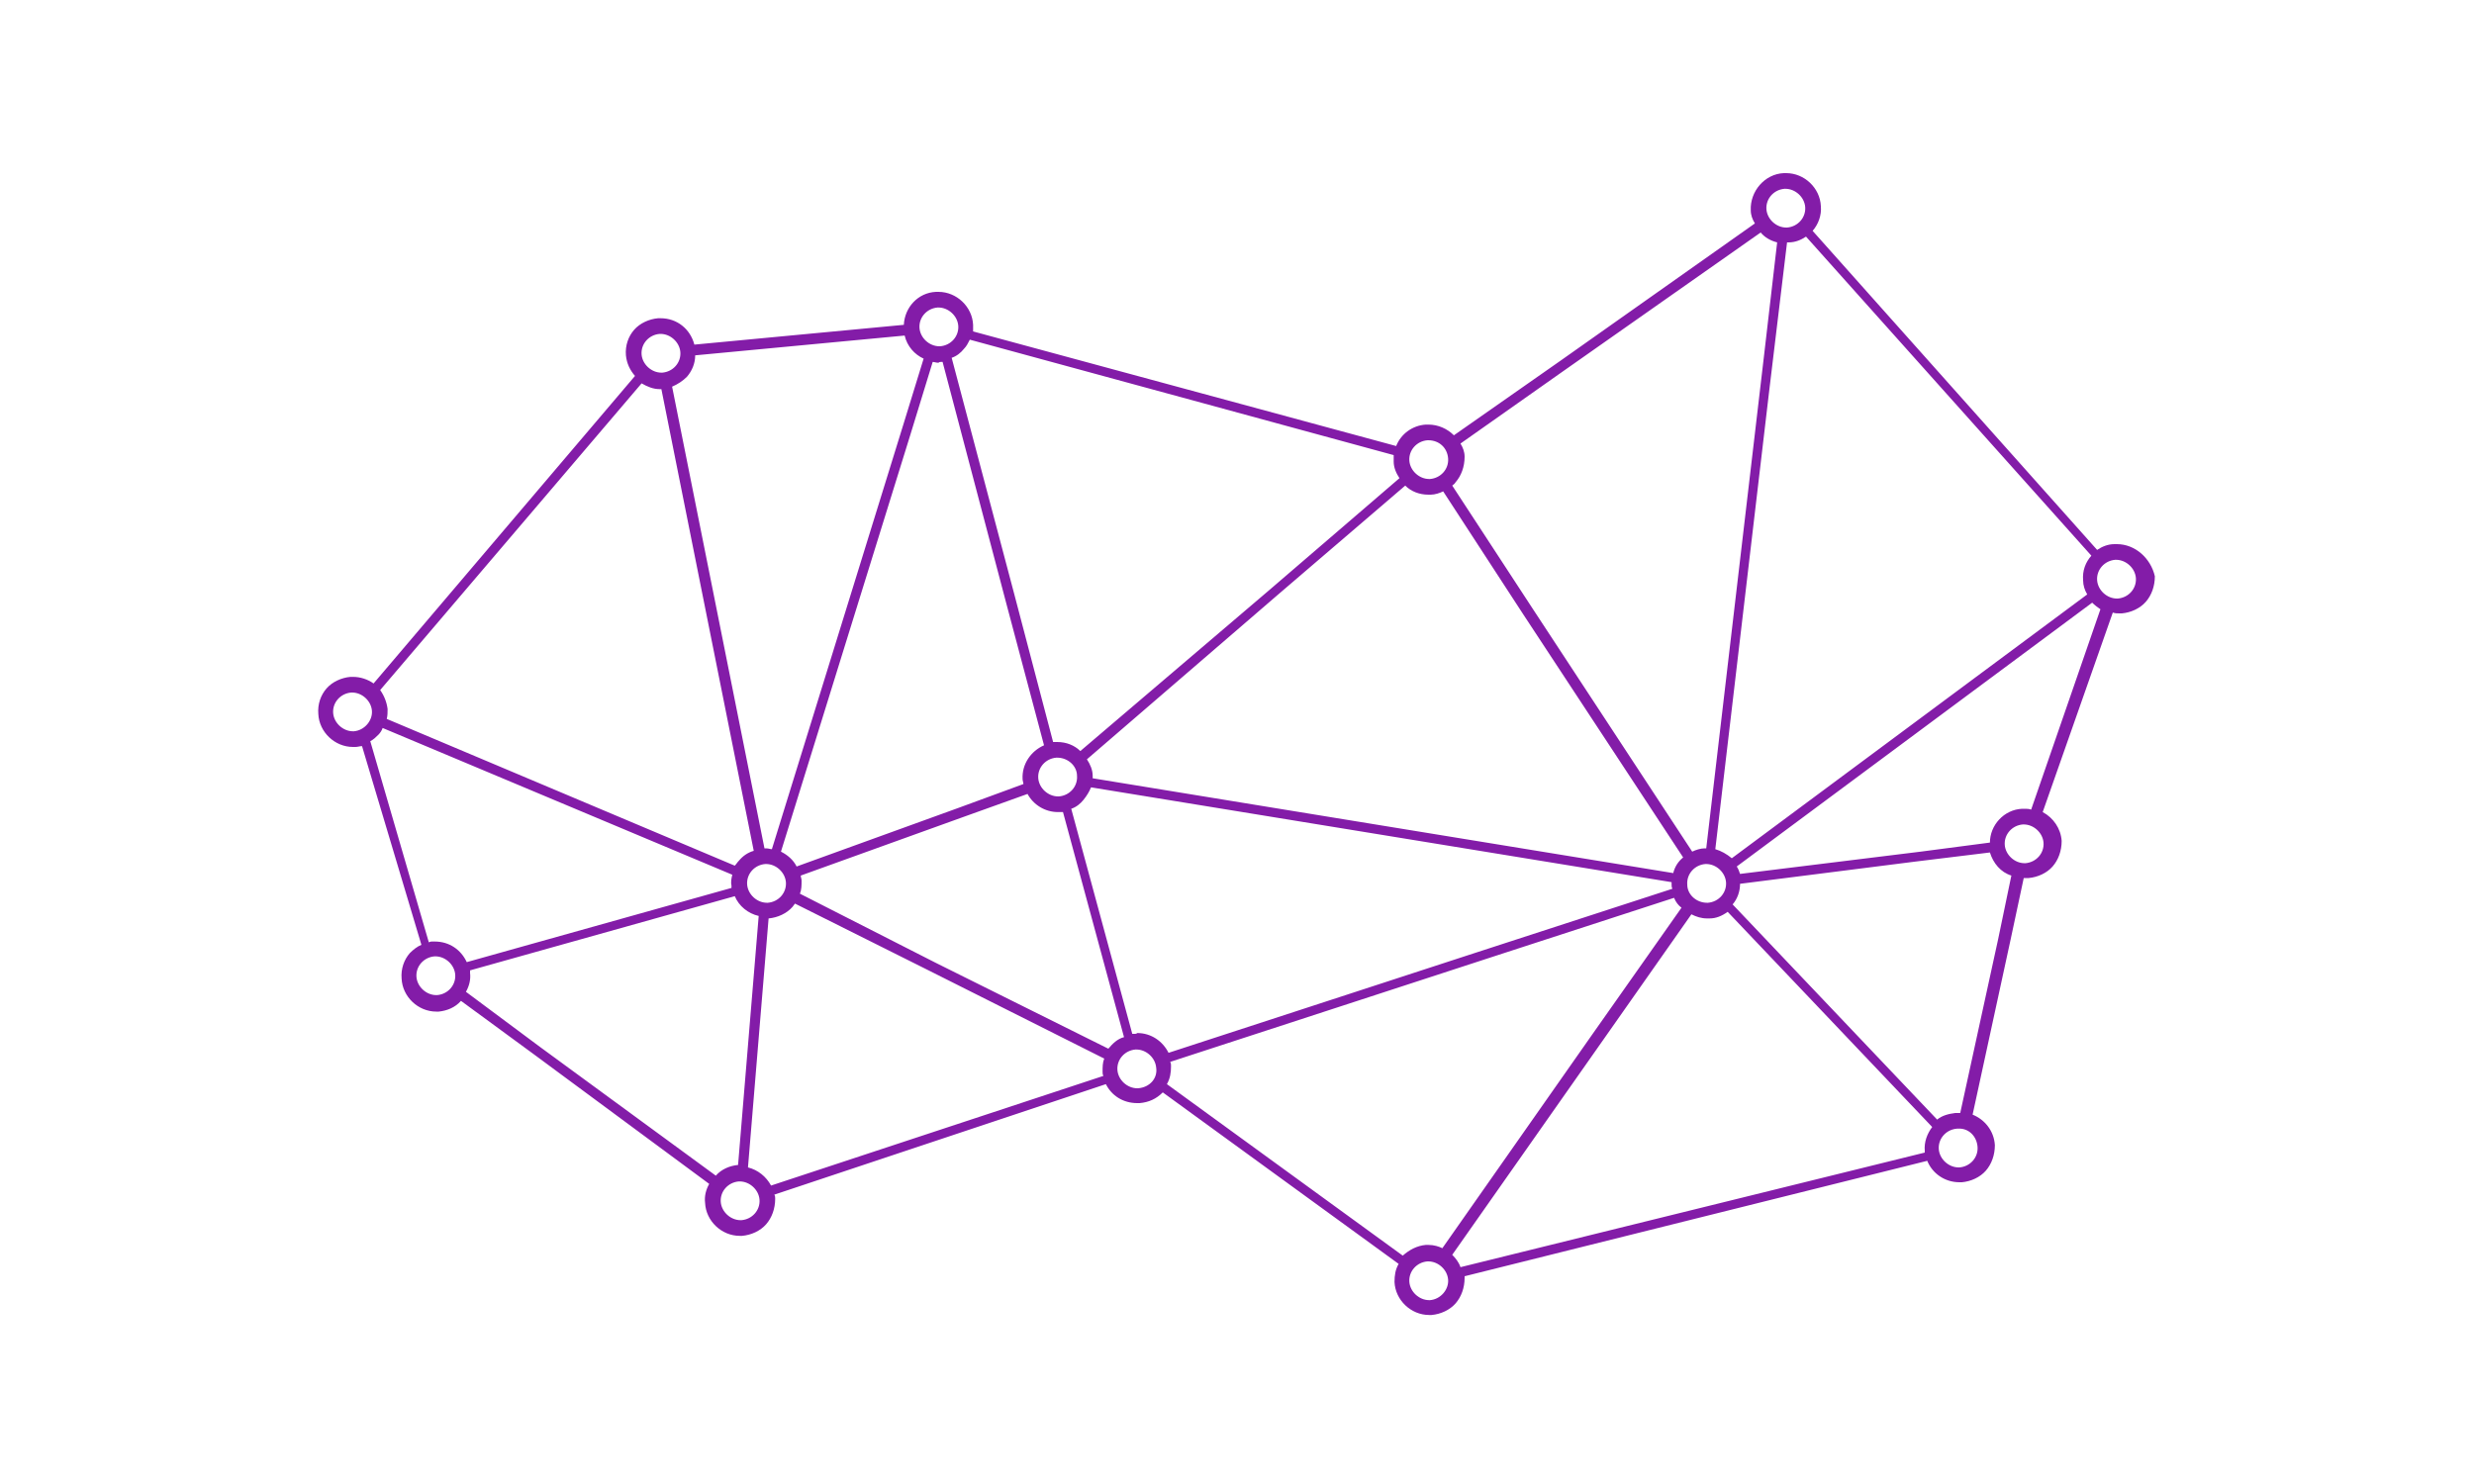
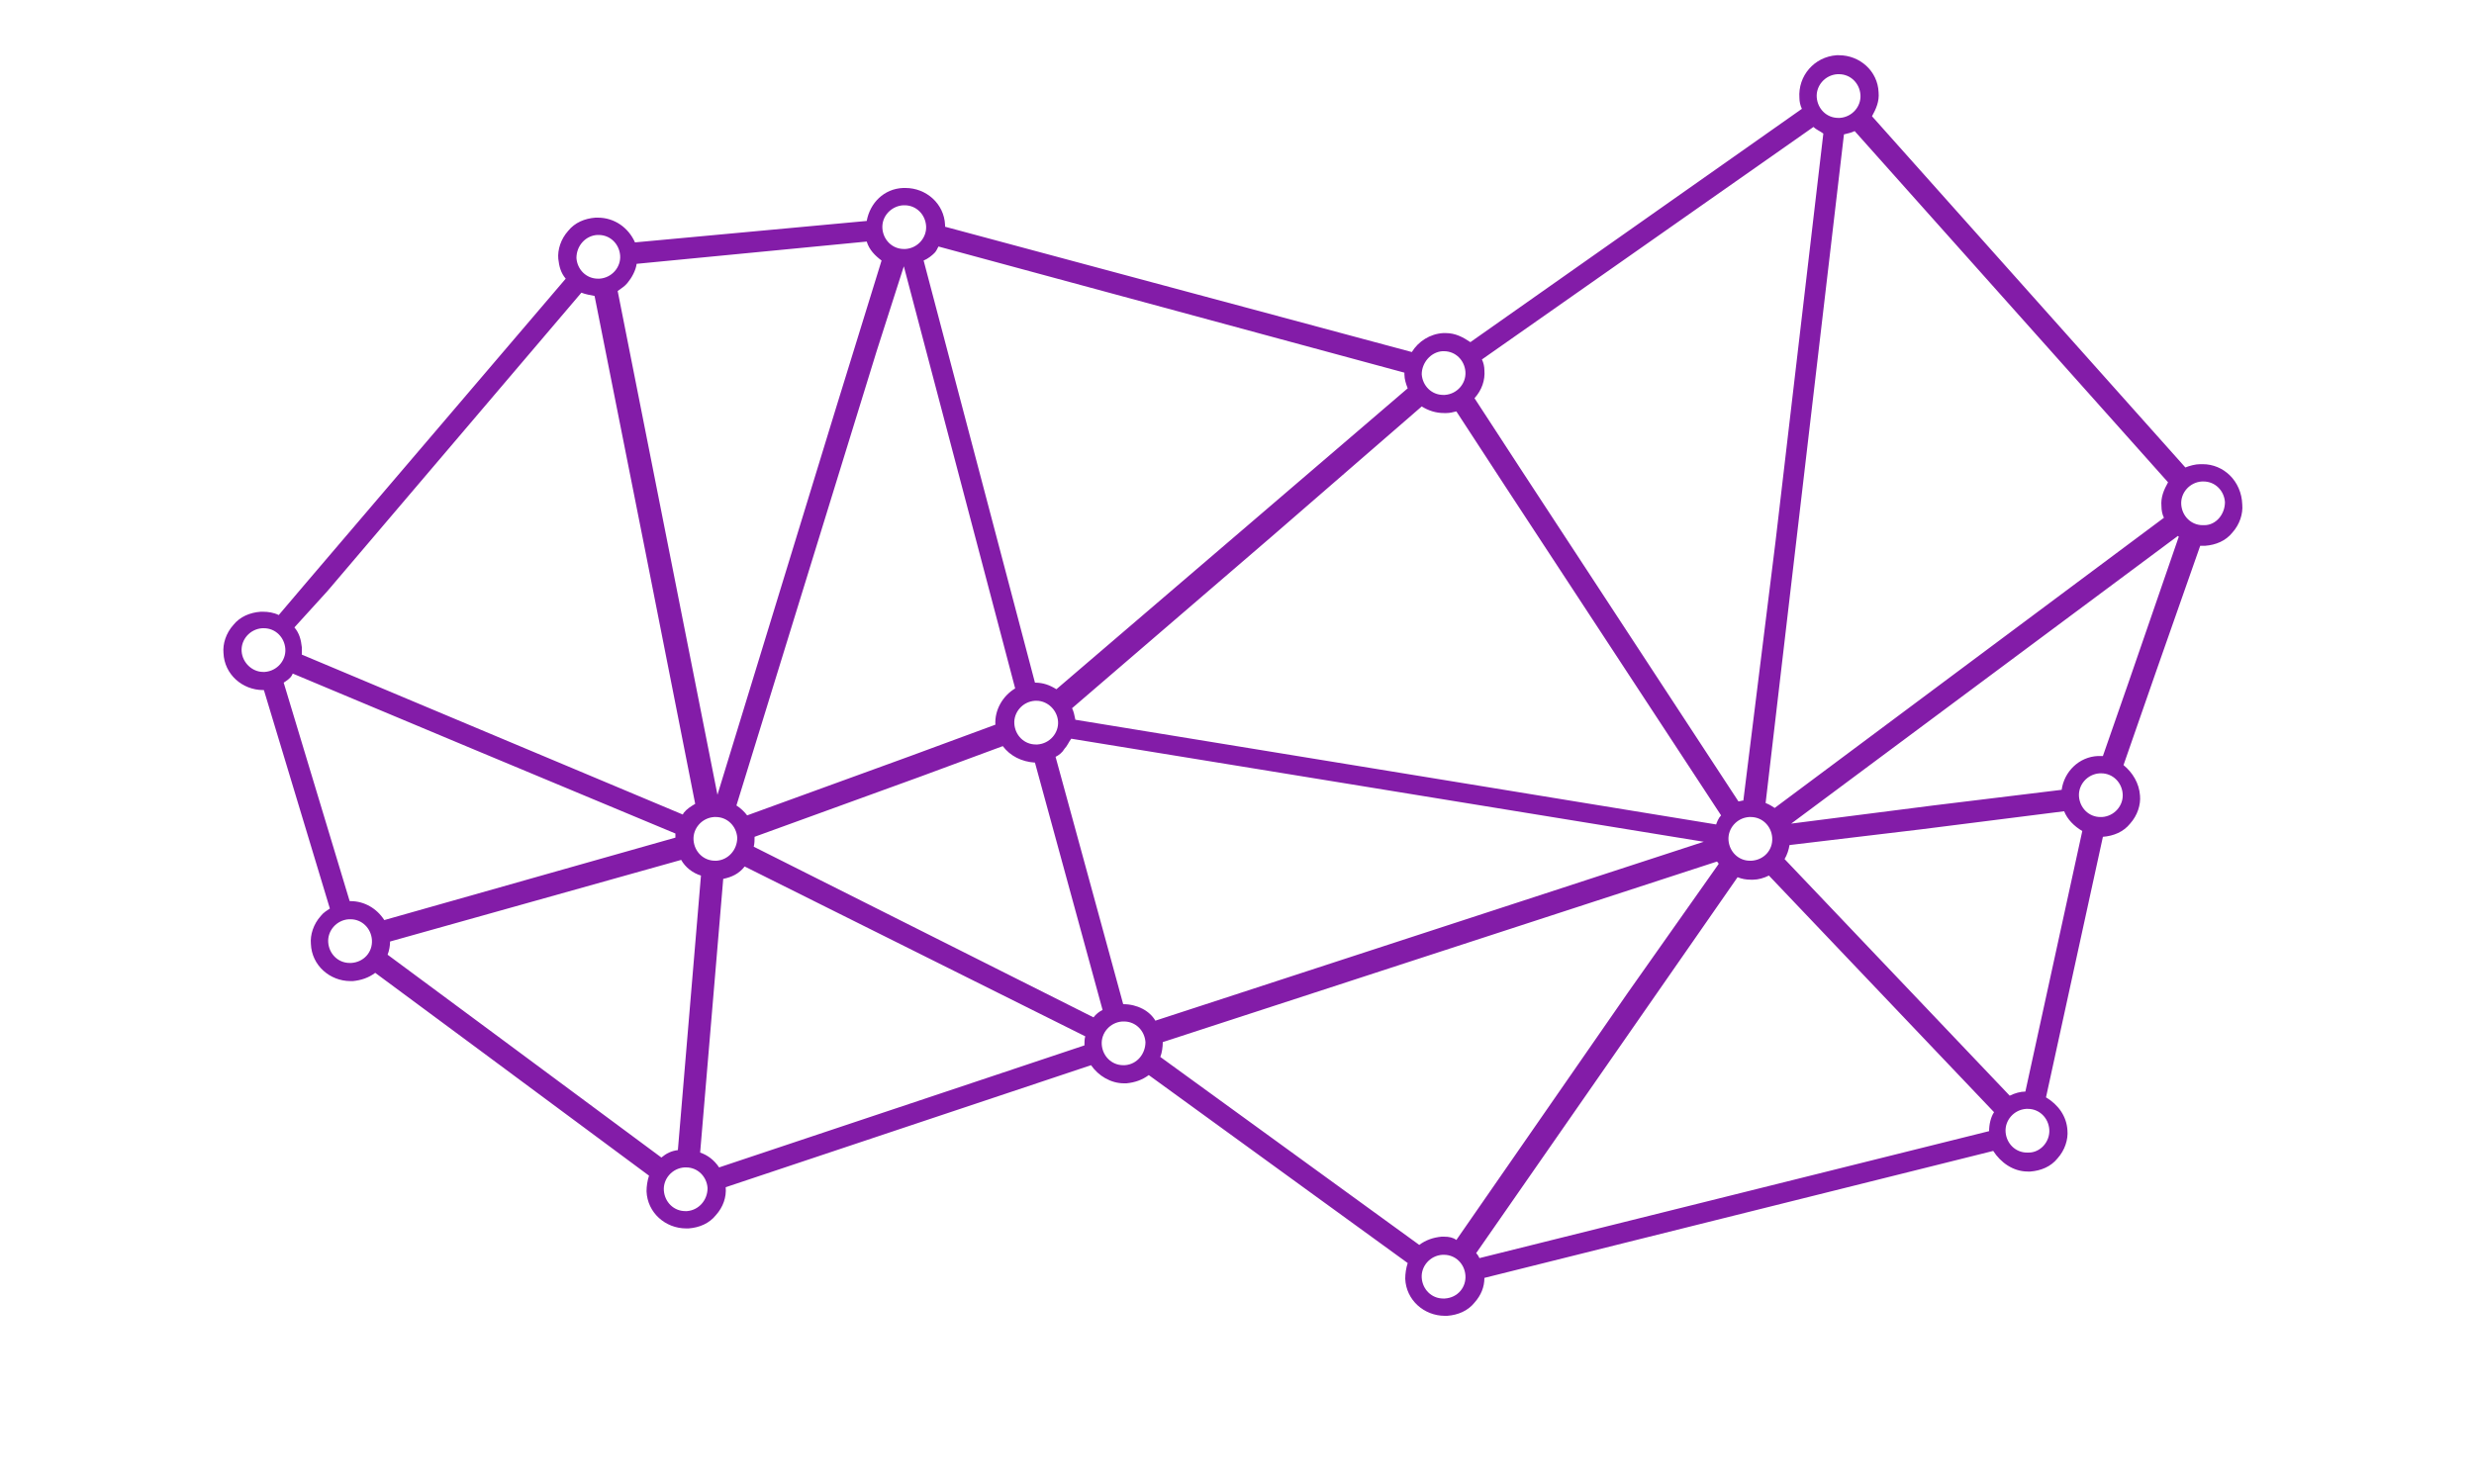
<svg xmlns="http://www.w3.org/2000/svg" version="1.1" id="Layer_1" x="0px" y="0px" viewBox="0 0 300 180" style="enable-background:new 0 0 300 180;" xml:space="preserve">
  <style type="text/css">
	.st0{fill:#831CA8;}
</style>
  <g id="Layer_4">
</g>
-   <path class="st0" d="M256.7,66c-0.1,0-0.2,0-0.3,0c-0.8,0-1.5,0.3-2.1,0.7L219.8,28c0.7-0.8,1.1-1.9,1-3c-0.1-2.2-2-4-4.2-4  c-0.1,0-0.2,0-0.3,0c-2.3,0.1-4.1,2.2-4,4.5c0,0.6,0.2,1.1,0.5,1.6l-23.5,16.6l-13,9.1c-0.8-0.8-1.9-1.3-3.1-1.3c-0.1,0-0.2,0-0.3,0  c-1.6,0.1-3,1.1-3.6,2.6L118,40.2c0-0.3,0-0.5,0-0.8c-0.1-2.2-2-4-4.2-4c-0.1,0-0.2,0-0.3,0c-2.2,0.1-3.8,1.9-3.9,4l-25.4,2.4  c-0.5-1.9-2.1-3.2-4.1-3.2c-0.1,0-0.2,0-0.3,0c-1.1,0.1-2.2,0.6-2.9,1.4c-0.7,0.8-1.1,1.9-1,3.1c0.1,1,0.5,1.8,1.1,2.5L45.3,82.9  c-0.7-0.5-1.6-0.8-2.5-0.8c-0.1,0-0.2,0-0.3,0c-1.1,0.1-2.2,0.6-2.9,1.4c-0.7,0.8-1.1,1.9-1,3.1c0.1,2.2,2,4,4.2,4  c0.1,0,0.2,0,0.3,0c0.3,0,0.5-0.1,0.8-0.1l7.2,24.1c-0.5,0.2-1,0.6-1.4,1c-0.7,0.8-1.1,1.9-1,3.1c0.1,2.2,2,4,4.2,4  c0.1,0,0.2,0,0.3,0c1-0.1,2-0.5,2.7-1.3l9,6.6L86,143.6c-0.4,0.7-0.6,1.5-0.5,2.3c0.1,2.2,2,4,4.2,4c0.1,0,0.2,0,0.3,0  c1.1-0.1,2.2-0.6,2.9-1.4c0.7-0.8,1.1-1.9,1.1-3.1c0-0.2,0-0.3-0.1-0.5l40.2-13.4c0.7,1.4,2.1,2.3,3.8,2.3c0.1,0,0.2,0,0.3,0  c1.1-0.1,2-0.5,2.8-1.3l28.6,20.8c-0.4,0.7-0.5,1.4-0.5,2.2c0.1,2.2,2,4,4.2,4c0.1,0,0.2,0,0.3,0c1.1-0.1,2.2-0.6,2.9-1.4  c0.7-0.8,1.1-1.9,1.1-3.1c0-0.1,0-0.1,0-0.2l56.1-14c0.6,1.5,2.1,2.6,3.9,2.6c0.1,0,0.2,0,0.3,0c1.1-0.1,2.2-0.6,2.9-1.4  c0.7-0.8,1.1-1.9,1.1-3.1c-0.1-1.7-1.2-3.1-2.7-3.7l4.6-21.2l1.6-7.5c0.1,0,0.2,0,0.3,0c0.1,0,0.2,0,0.3,0c1.1-0.1,2.2-0.6,2.9-1.4  c0.7-0.8,1.1-1.9,1.1-3.1c-0.1-1.5-1-2.8-2.3-3.5l8.5-24.2c0.3,0.1,0.5,0.1,0.8,0.1c0.1,0,0.2,0,0.3,0c1.1-0.1,2.2-0.6,2.9-1.4  c0.7-0.8,1.1-1.9,1.1-3.1C260.8,67.7,258.9,66,256.7,66z M173.2,151c-0.1,0-0.2,0-0.3,0c-1.1,0.1-2,0.6-2.8,1.3l-28.6-20.8  c0.4-0.7,0.5-1.4,0.5-2.2c0-0.2,0-0.3-0.1-0.5l40.8-13.3l20.3-6.6c0.2,0.5,0.5,0.9,0.9,1.2l-10.7,15.2l-18.3,26.1  C174.5,151.2,173.9,151,173.2,151z M134.4,127.2l-20.9-10.4L97,108.4c0.2-0.5,0.2-1,0.2-1.6c0-0.2-0.1-0.4-0.1-0.6l19.7-7.1l7.8-2.8  c0.7,1.3,2.1,2.2,3.7,2.2c0.1,0,0.2,0,0.3,0c0.1,0,0.2,0,0.3,0l7.4,27.3C135.5,126,134.9,126.6,134.4,127.2z M93.1,109.5  c-0.1,0-0.1,0-0.1,0c-1.2,0-2.3-1-2.4-2.2c-0.1-1.3,0.9-2.4,2.2-2.5c0.1,0,0.1,0,0.1,0c1.2,0,2.3,1,2.4,2.2  C95.4,108.3,94.4,109.4,93.1,109.5z M46.1,83.7l31.7-37.2c0.7,0.4,1.4,0.7,2.2,0.7c0.1,0,0.2,0,0.2,0l11.2,56  c-0.7,0.2-1.3,0.6-1.8,1.2c-0.2,0.2-0.3,0.4-0.5,0.6L46.9,87.2C47,86.8,47,86.4,47,86C46.9,85.2,46.6,84.4,46.1,83.7z M83.3,45.7  c0.6-0.7,1-1.6,1-2.6l25.4-2.4c0.3,1.3,1.2,2.3,2.3,2.8l-2.4,7.8l-16,51.7c-0.2,0-0.4-0.1-0.7-0.1c-0.1,0-0.2,0-0.2,0l-11.2-56  C82.2,46.6,82.8,46.2,83.3,45.7z M114.1,43.9c0.1,0,0.1,0,0.2,0l7.7,29.2l4.6,17.3c-1.6,0.7-2.7,2.3-2.6,4.1c0,0.2,0.1,0.4,0.1,0.6  l-7.9,2.9l-19.6,7.1c-0.4-0.8-1.1-1.4-1.9-1.8l15.7-50.6l2.7-8.8c0.2,0,0.4,0.1,0.7,0.1C113.9,43.9,114,43.9,114.1,43.9z   M170.4,58.9c0.7,0.7,1.7,1.1,2.8,1.1c0.1,0,0.2,0,0.3,0c0.5,0,1.1-0.2,1.5-0.4l9.7,14.9l19.4,29.5c-0.6,0.5-1,1.1-1.2,1.9  l-70.4-11.5c0-0.1,0-0.2,0-0.3c0-0.7-0.3-1.4-0.7-2L155,72.1L170.4,58.9z M130.6,94.1c0.1,1.3-0.9,2.4-2.2,2.5c-0.1,0-0.1,0-0.1,0  c-1.2,0-2.3-1-2.4-2.2c-0.1-1.3,0.9-2.4,2.2-2.5c0.1,0,0.1,0,0.1,0C129.5,91.9,130.6,92.9,130.6,94.1z M137.6,125.4  c-0.1,0-0.2,0-0.3,0l-7.4-27.3c0.6-0.2,1.1-0.6,1.5-1.1c0.4-0.5,0.7-1,0.9-1.5l70.4,11.5c0,0.1,0,0.2,0,0.3c0,0.2,0,0.3,0.1,0.5  l-24.6,8l-36.5,11.9c-0.7-1.4-2.1-2.4-3.8-2.4C137.8,125.4,137.7,125.4,137.6,125.4z M204.6,107.3c-0.1-1.3,0.9-2.4,2.2-2.5  c0.1,0,0.1,0,0.1,0c1.2,0,2.3,1,2.4,2.2c0.1,1.3-0.9,2.4-2.2,2.5c-0.1,0-0.1,0-0.1,0C205.7,109.5,204.6,108.5,204.6,107.3z M208,103  l6.5-55.3l2.2-18.3c0.1,0,0.1,0,0.2,0c0.8,0,1.5-0.3,2.1-0.7l34.6,38.7c-0.7,0.8-1.1,1.8-1,3c0,0.6,0.2,1.2,0.5,1.7l-43.1,32  C209.4,103.6,208.7,103.2,208,103z M216.4,22.9c0.1,0,0.1,0,0.1,0c1.2,0,2.3,1,2.4,2.2c0.1,1.3-0.9,2.4-2.2,2.5c-0.1,0-0.1,0-0.1,0  c-1.2,0-2.3-1-2.4-2.2C214.1,24.1,215.1,23,216.4,22.9z M189.3,45.2l24.2-17c0.5,0.6,1.2,1,2,1.2l-1.6,13.8l-7,59.7  c-0.1,0-0.1,0-0.2,0c-0.5,0-1.1,0.2-1.5,0.4l-19.3-29.4l-9.8-15c0.1-0.1,0.3-0.2,0.4-0.4c0.7-0.8,1.1-1.9,1.1-3.1  c0-0.6-0.2-1.1-0.5-1.6L189.3,45.2z M175.6,55.6c0.1,1.3-0.9,2.4-2.2,2.5c-0.1,0-0.1,0-0.1,0c-1.2,0-2.3-1-2.4-2.2  c-0.1-1.3,0.9-2.4,2.2-2.5c0.1,0,0.1,0,0.1,0C174.5,53.4,175.5,54.3,175.6,55.6z M169,55.2c0,0.3,0,0.5,0,0.8c0,0.7,0.3,1.4,0.7,2  L154,71.5L131,91.1c-0.7-0.7-1.7-1.1-2.8-1.1c-0.1,0-0.2,0-0.3,0c-0.1,0-0.1,0-0.2,0l-4.7-17.9l-7.6-28.7c0.6-0.2,1.1-0.6,1.5-1.1  c0.3-0.3,0.5-0.7,0.7-1.1L169,55.2z M113.7,37.3c0.1,0,0.1,0,0.1,0c1.2,0,2.3,1,2.4,2.2c0.1,1.3-0.9,2.4-2.2,2.5c-0.1,0-0.1,0-0.1,0  c-1.2,0-2.3-1-2.4-2.2C111.4,38.5,112.4,37.4,113.7,37.3z M80,40.5c0.1,0,0.1,0,0.1,0c1.2,0,2.3,1,2.4,2.2c0.1,1.3-0.9,2.4-2.2,2.5  c-0.1,0-0.1,0-0.1,0c-1.2,0-2.3-1-2.4-2.2C77.7,41.7,78.7,40.6,80,40.5z M42.9,88.7c-0.1,0-0.1,0-0.1,0c-1.2,0-2.3-1-2.4-2.2  c-0.1-1.3,0.9-2.4,2.2-2.5c0.1,0,0.1,0,0.1,0c1.2,0,2.3,1,2.4,2.2C45.2,87.4,44.2,88.6,42.9,88.7z M44.9,89.9c0.4-0.2,0.7-0.5,1-0.8  c0.2-0.2,0.4-0.5,0.5-0.8l42.4,17.8c-0.1,0.4-0.2,0.9-0.1,1.3c0,0.1,0,0.2,0,0.3l-32.1,9c-0.7-1.5-2.1-2.5-3.9-2.5  c-0.1,0-0.2,0-0.3,0c-0.1,0-0.2,0-0.4,0.1L44.9,89.9z M53,120.7c-0.1,0-0.1,0-0.1,0c-1.2,0-2.3-1-2.4-2.2c-0.1-1.3,0.9-2.4,2.2-2.5  c0.1,0,0.1,0,0.1,0c1.2,0,2.3,1,2.4,2.2C55.3,119.5,54.3,120.6,53,120.7z M56.5,120.3c0.4-0.7,0.6-1.5,0.5-2.3c0-0.1,0-0.2,0-0.3  l32.1-9c0.5,1.2,1.6,2.1,2.9,2.4l-2.5,30.2c0,0,0,0,0,0c-1,0.1-2,0.5-2.7,1.3L65.5,127L56.5,120.3z M89.9,148c-0.1,0-0.1,0-0.1,0  c-1.2,0-2.3-1-2.4-2.2c-0.1-1.3,0.9-2.4,2.2-2.5c0.1,0,0.1,0,0.1,0c1.2,0,2.3,1,2.4,2.2C92.2,146.8,91.2,147.9,89.9,148z   M93.5,143.8c-0.6-1.1-1.6-1.9-2.8-2.2l2.5-30.2c0,0,0,0,0,0c1.1-0.1,2.2-0.6,2.9-1.4c0.1-0.1,0.2-0.3,0.3-0.4l16.4,8.2l21.1,10.6  c-0.2,0.5-0.2,1-0.2,1.6c0,0.2,0,0.3,0.1,0.5L93.5,143.8z M138,132c-0.1,0-0.1,0-0.1,0c-1.2,0-2.3-1-2.4-2.2  c-0.1-1.3,0.9-2.4,2.2-2.5c0.1,0,0.1,0,0.1,0c1.2,0,2.3,1,2.4,2.2C140.4,130.8,139.4,131.9,138,132z M173.4,157.7  c-0.1,0-0.1,0-0.1,0c-1.2,0-2.3-1-2.4-2.2c-0.1-1.3,0.9-2.4,2.2-2.5c0.1,0,0.1,0,0.1,0c1.2,0,2.3,1,2.4,2.2  C175.7,156.4,174.7,157.6,173.4,157.7z M177.1,153.7c-0.2-0.6-0.6-1.1-1-1.5l19.1-27.2l9.9-14.1c0.6,0.3,1.2,0.5,1.9,0.5  c0.1,0,0.2,0,0.3,0c0.8,0,1.5-0.3,2.2-0.8l24.8,26.1c-0.6,0.8-1,1.8-0.9,2.9c0,0.1,0,0.1,0,0.2L177.1,153.7z M239.8,139.1  c0.1,1.3-0.9,2.4-2.2,2.5c-0.1,0-0.1,0-0.1,0c-1.2,0-2.3-1-2.4-2.2c-0.1-1.3,0.9-2.4,2.2-2.5c0.1,0,0.1,0,0.1,0  C238.7,136.8,239.7,137.8,239.8,139.1z M242.3,113.9l-4.6,21.1c-0.1,0-0.2,0-0.3,0c-0.1,0-0.2,0-0.3,0c-0.8,0.1-1.6,0.3-2.2,0.8  l-24.8-26.1c0.6-0.7,0.9-1.6,0.9-2.5l21.3-2.7l9-1.1c0.4,1.3,1.3,2.4,2.6,2.8L242.3,113.9z M245.6,104.7c-0.1,0-0.1,0-0.1,0  c-1.2,0-2.3-1-2.4-2.2c-0.1-1.3,0.9-2.4,2.2-2.5c0.1,0,0.1,0,0.1,0c1.2,0,2.3,1,2.4,2.2C247.9,103.5,246.9,104.6,245.6,104.7z   M246.3,98.2c-0.3-0.1-0.5-0.1-0.8-0.1c-0.1,0-0.2,0-0.3,0c-2.2,0.1-3.9,2-3.9,4.1l-8.4,1.1L211,106c-0.1-0.3-0.2-0.6-0.4-0.9  l43.1-32c0.3,0.3,0.7,0.6,1,0.8L246.3,98.2z M256.8,72.6c-0.1,0-0.1,0-0.1,0c-1.2,0-2.3-1-2.4-2.2c-0.1-1.3,0.9-2.4,2.2-2.5  c0.1,0,0.1,0,0.1,0c1.2,0,2.3,1,2.4,2.2C259.1,71.4,258.1,72.5,256.8,72.6z" />
+   <path class="st0" d="M267.1,56.3c-0.1,0-0.2,0-0.3,0c-0.6,0-1.3,0.2-1.8,0.4l-38-42.6c0.5-0.9,0.9-1.8,0.8-2.9  c-0.1-2.6-2.3-4.5-4.8-4.5c-0.1,0-0.2,0-0.3,0c-2.7,0.2-4.7,2.5-4.5,5.2c0,0.4,0.1,0.9,0.3,1.3l-40.2,28.3c-0.9-0.6-1.8-1.1-3-1.1  c-0.1,0-0.2,0-0.3,0c-1.6,0.1-3,1-3.8,2.3l-56.6-15.2c0-0.1,0-0.1,0-0.2c-0.1-2.6-2.3-4.5-4.8-4.5c-0.1,0-0.2,0-0.3,0  c-2.3,0.1-4,1.8-4.4,4L77,29.4c-0.8-1.8-2.5-3-4.5-3c-0.1,0-0.2,0-0.3,0c-1.3,0.1-2.5,0.6-3.3,1.6c-0.9,1-1.3,2.3-1.2,3.4  c0.1,0.9,0.3,1.7,0.9,2.4L37.2,70.6l-3.4,4c-0.6-0.3-1.3-0.4-1.9-0.4c-0.1,0-0.2,0-0.3,0c-1.3,0.1-2.5,0.6-3.3,1.6  c-0.9,1-1.3,2.3-1.2,3.4c0.1,2.6,2.3,4.5,4.8,4.5c0,0,0,0,0.1,0l8,26.5c-0.3,0.2-0.8,0.5-1.1,0.9c-0.9,1-1.3,2.3-1.2,3.4  c0.1,2.6,2.3,4.5,4.8,4.5c0.1,0,0.2,0,0.3,0c1-0.1,1.9-0.4,2.7-1l12.7,9.4l20.5,15.2c-0.2,0.6-0.3,1.3-0.3,1.9  c0.1,2.6,2.3,4.5,4.8,4.5c0.1,0,0.2,0,0.3,0c1.3-0.1,2.5-0.6,3.3-1.6c0.9-1,1.3-2.2,1.2-3.4l44.3-14.8c0.9,1.3,2.4,2.2,4,2.2  c0.1,0,0.2,0,0.3,0c1-0.1,1.9-0.4,2.7-1l31.4,22.8c-0.2,0.6-0.3,1.3-0.3,1.9c0.1,2.6,2.3,4.5,4.8,4.5c0.1,0,0.2,0,0.3,0  c1.3-0.1,2.5-0.6,3.3-1.6c0.8-0.9,1.2-1.9,1.2-3l61.7-15.4c0.9,1.4,2.4,2.5,4.2,2.5c0.1,0,0.2,0,0.3,0c1.3-0.1,2.5-0.6,3.3-1.6  c0.9-1,1.3-2.3,1.2-3.4c-0.1-1.7-1.1-3.1-2.6-4l6.9-31.6c1.3-0.1,2.5-0.6,3.3-1.6c0.9-1,1.3-2.3,1.2-3.4c-0.1-1.5-0.9-2.8-2-3.7  l4-11.5l5.3-15.1c0.1,0,0.2,0,0.3,0c0.1,0,0.2,0,0.3,0c1.3-0.1,2.5-0.6,3.3-1.6c0.9-1,1.3-2.3,1.2-3.4  C271.8,58.3,269.6,56.3,267.1,56.3z M250.3,98.4c0.4,1,1.2,1.8,2.2,2.4l-6.9,31.6c-0.6,0-1.3,0.2-1.9,0.5l-27.3-28.7  c0.3-0.5,0.5-1.1,0.6-1.7l15.9-1.9L250.3,98.4z M175.1,150c-0.1,0-0.2,0-0.3,0c-1,0.1-1.9,0.4-2.7,1l-31.4-22.8  c0.2-0.5,0.3-1.2,0.3-1.8l67.2-21.9c0.1,0.1,0.2,0.2,0.2,0.3l-11,15.6l-20.8,30C176.2,150.1,175.7,150,175.1,150z M91.4,102.7  c0.1-0.4,0.1-0.8,0.1-1.2l0,0l20.1-7.3l10-3.7c0.9,1.2,2.3,1.9,3.9,2l8.2,30c-0.4,0.2-0.8,0.5-1.1,0.9L91.4,102.7z M86.9,104.4  c-0.1,0-0.1,0-0.2,0c-1.4,0-2.5-1.1-2.6-2.5s1-2.7,2.5-2.8c0.1,0,0.1,0,0.2,0c1.4,0,2.5,1.1,2.6,2.5  C89.4,103.1,88.3,104.3,86.9,104.4z M109.6,32.3l13.5,51.2c-1.5,0.9-2.5,2.6-2.4,4.4l0,0l-10.3,3.8l-19.8,7.2  c-0.3-0.4-0.8-0.9-1.3-1.2l17-55.1L109.6,32.3L109.6,32.3z M172.4,49.3c0.8,0.5,1.7,0.8,2.7,0.8c0.1,0,0.2,0,0.3,0  c0.4,0,0.8-0.1,1.2-0.2l6,9.2l26.1,39.8c-0.3,0.3-0.5,0.8-0.6,1.1l-15.3-2.5l-62.4-10.2c-0.1-0.5-0.2-1-0.4-1.4L154.3,65L172.4,49.3  z M212.4,104.4c-0.1,0-0.1,0-0.2,0c-1.4,0-2.5-1.1-2.6-2.5s1-2.7,2.5-2.8c0.1,0,0.1,0,0.2,0c1.4,0,2.5,1.1,2.6,2.5  C215,103.1,213.9,104.3,212.4,104.4z M211.4,97.1c-0.2,0-0.4,0.1-0.6,0.1l-26.2-40l-5.8-8.9c0.9-1,1.3-2.2,1.2-3.4  c0-0.4-0.1-0.9-0.3-1.3l40.2-28.2c0.3,0.3,0.8,0.5,1.2,0.8l-5.8,49.5L211.4,97.1z M128.3,87.5c0.1,1.4-1,2.7-2.5,2.8  c-0.1,0-0.1,0-0.2,0c-1.4,0-2.5-1.1-2.6-2.5s1-2.7,2.5-2.8c0.1,0,0.1,0,0.2,0C127,85,128.2,86.1,128.3,87.5z M136.2,121.8l-8.2-30  c0.4-0.2,0.8-0.5,1.1-1c0.3-0.3,0.5-0.8,0.8-1.2l76.7,12.5l-66.5,21.7C139.4,122.6,137.9,121.8,136.2,121.8z M210.7,106.4  c0.5,0.2,1,0.3,1.6,0.3c0.1,0,0.2,0,0.3,0c0.6,0,1.3-0.2,1.9-0.5l27.3,28.7c-0.4,0.6-0.6,1.5-0.6,2.3l-61.8,15.4  c-0.1-0.2-0.2-0.4-0.4-0.6L210.7,106.4z M215.2,98c-0.3-0.2-0.6-0.4-1.1-0.6l3.7-31.6l5.8-49.5c0.4-0.1,0.9-0.2,1.3-0.4l38,42.6  c-0.5,0.9-0.9,1.8-0.8,2.9c0,0.5,0.1,1,0.3,1.4L215.2,98z M222.8,9c0.1,0,0.1,0,0.2,0c1.4,0,2.5,1.1,2.6,2.5s-1,2.7-2.5,2.8  c-0.1,0-0.1,0-0.2,0c-1.4,0-2.5-1.1-2.6-2.5S221.3,9.1,222.8,9z M174.9,42.6c0.1,0,0.1,0,0.2,0c1.4,0,2.5,1.1,2.6,2.5  s-1,2.7-2.5,2.8c-0.1,0-0.1,0-0.2,0c-1.4,0-2.5-1.1-2.6-2.5C172.4,44,173.5,42.7,174.9,42.6z M113.3,30.7c0.2-0.2,0.3-0.4,0.5-0.8  l56.5,15.3c0,0.1,0,0.1,0,0.2c0,0.6,0.2,1.2,0.4,1.7l-18.9,16.2l-23.7,20.3c-0.8-0.5-1.6-0.8-2.6-0.8L112,31.6  C112.5,31.4,113,31,113.3,30.7z M109.5,24.9c0.1,0,0.1,0,0.2,0c1.4,0,2.5,1.1,2.6,2.5s-1,2.7-2.5,2.8c-0.1,0-0.1,0-0.2,0  c-1.4,0-2.5-1.1-2.6-2.5C106.9,26.2,108.1,25,109.5,24.9z M76.1,34.3c0.5-0.6,1-1.5,1.1-2.3l27.9-2.7c0.3,1,1,1.7,1.8,2.3l-5.5,17.8  L87,96.4l-6.1-30.8l-6-30.3C75.3,35,75.8,34.7,76.1,34.3z M72.4,28.5c0.1,0,0.1,0,0.2,0c1.4,0,2.5,1.1,2.6,2.5  c0.1,1.4-1,2.7-2.5,2.8c-0.1,0-0.1,0-0.2,0c-1.4,0-2.5-1.1-2.6-2.5C69.9,29.8,71,28.6,72.4,28.5z M39.7,71.7l30.8-36.2  c0.5,0.2,1.1,0.3,1.6,0.4l6.2,31.2l6,30.4c-0.5,0.3-1,0.6-1.4,1.1c0,0.1-0.1,0.1-0.1,0.2l-21.2-8.9l-25-10.5c0-0.3,0-0.5,0-0.9  c-0.1-0.9-0.3-1.7-0.9-2.4L39.7,71.7z M46.6,111.6c-0.9-1.4-2.4-2.3-4.1-2.3c0,0,0,0-0.1,0l-8-26.5c0.3-0.2,0.8-0.5,1-0.9  c0-0.1,0.1-0.1,0.1-0.2L57.7,91l24.2,10.1c0,0.2,0,0.3,0,0.5L46.6,111.6z M29.3,79c-0.1-1.4,1-2.7,2.5-2.8c0.1,0,0.1,0,0.2,0  c1.4,0,2.5,1.1,2.6,2.5s-1,2.7-2.5,2.8c-0.1,0-0.1,0-0.2,0C30.6,81.5,29.4,80.4,29.3,79z M42.6,116.8c-0.1,0-0.1,0-0.2,0  c-1.4,0-2.5-1.1-2.6-2.5s1-2.7,2.5-2.8c0.1,0,0.1,0,0.2,0c1.4,0,2.5,1.1,2.6,2.5C45.2,115.5,44.1,116.7,42.6,116.8z M47,115.8  c0.2-0.5,0.3-1.1,0.3-1.6l35.3-9.9c0.5,0.9,1.4,1.6,2.4,1.9l-2.8,33.3c-0.8,0.1-1.4,0.4-2,0.9l-20.1-14.9L47,115.8z M83.3,146.9  c-0.1,0-0.1,0-0.2,0c-1.4,0-2.5-1.1-2.6-2.5s1-2.7,2.5-2.8c0.1,0,0.1,0,0.2,0c1.4,0,2.5,1.1,2.6,2.5  C85.8,145.6,84.7,146.8,83.3,146.9z M84.9,139.8l2.8-33.2c1-0.2,1.9-0.6,2.6-1.5l41.3,20.6c-0.1,0.3-0.1,0.8-0.1,1.1l-44.3,14.8  C86.6,140.7,85.8,140.1,84.9,139.8z M136.4,129.2c-0.1,0-0.1,0-0.2,0c-1.4,0-2.5-1.1-2.6-2.5c-0.1-1.4,1-2.7,2.5-2.8  c0.1,0,0.1,0,0.2,0c1.4,0,2.5,1.1,2.6,2.5C138.9,127.8,137.9,129.1,136.4,129.2z M175.2,157.5c-0.1,0-0.1,0-0.2,0  c-1.4,0-2.5-1.1-2.6-2.5s1-2.7,2.5-2.8c0.1,0,0.1,0,0.2,0c1.4,0,2.5,1.1,2.6,2.5S176.8,157.4,175.2,157.5z M246,139.8  c-0.1,0-0.1,0-0.2,0c-1.4,0-2.5-1.1-2.6-2.5s1-2.7,2.5-2.8c0.1,0,0.1,0,0.2,0c1.4,0,2.5,1.1,2.6,2.5  C248.6,138.5,247.4,139.8,246,139.8z M254.9,99.1c-0.1,0-0.1,0-0.2,0c-1.4,0-2.5-1.1-2.6-2.5s1-2.7,2.5-2.8c0.1,0,0.1,0,0.2,0  c1.4,0,2.5,1.1,2.6,2.5S256.4,99,254.9,99.1z M258.1,82.8l-3.1,8.9c-0.1,0-0.2,0-0.3,0s-0.2,0-0.3,0c-2.3,0.1-4.1,1.9-4.4,4.1  l-15.6,1.9l-17.2,2.2L264.1,65l0.1,0.1L258.1,82.8z M267.3,63.7c-0.1,0-0.1,0-0.2,0c-1.4,0-2.5-1.1-2.6-2.5s1-2.7,2.5-2.8  c0.1,0,0.1,0,0.2,0c1.4,0,2.5,1.1,2.6,2.5C269.8,62.4,268.7,63.7,267.3,63.7z" />
</svg>
